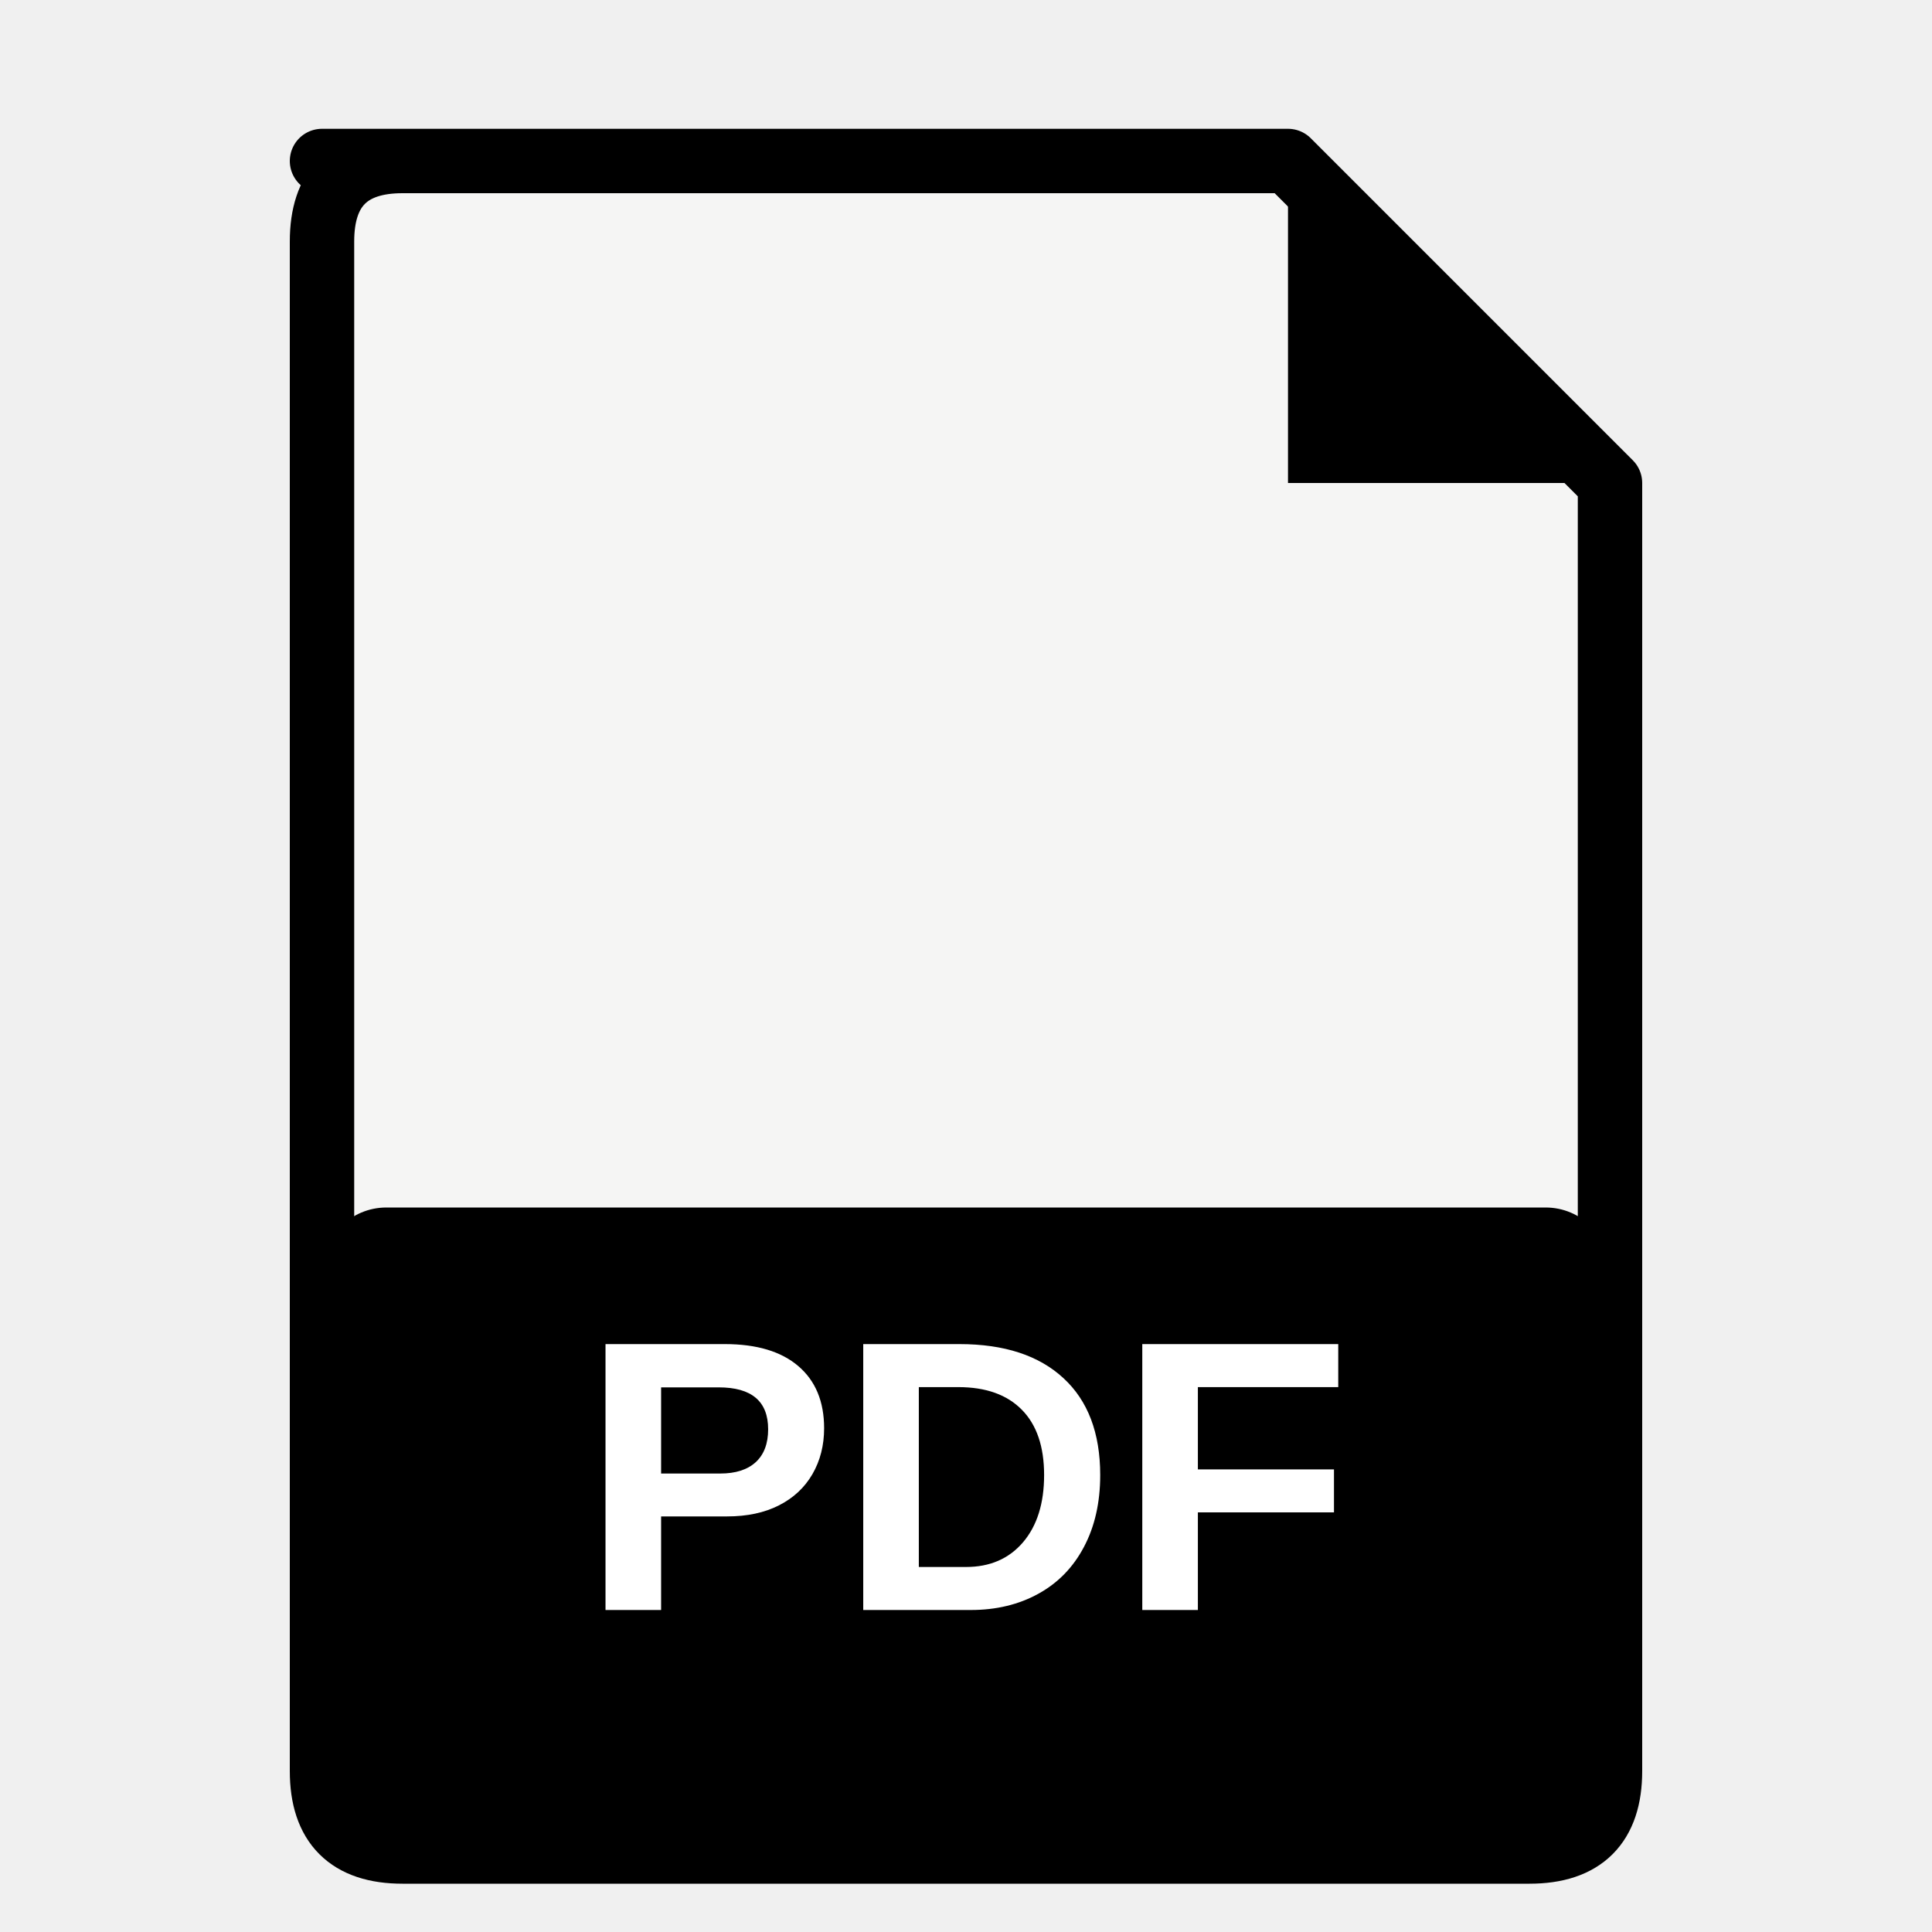
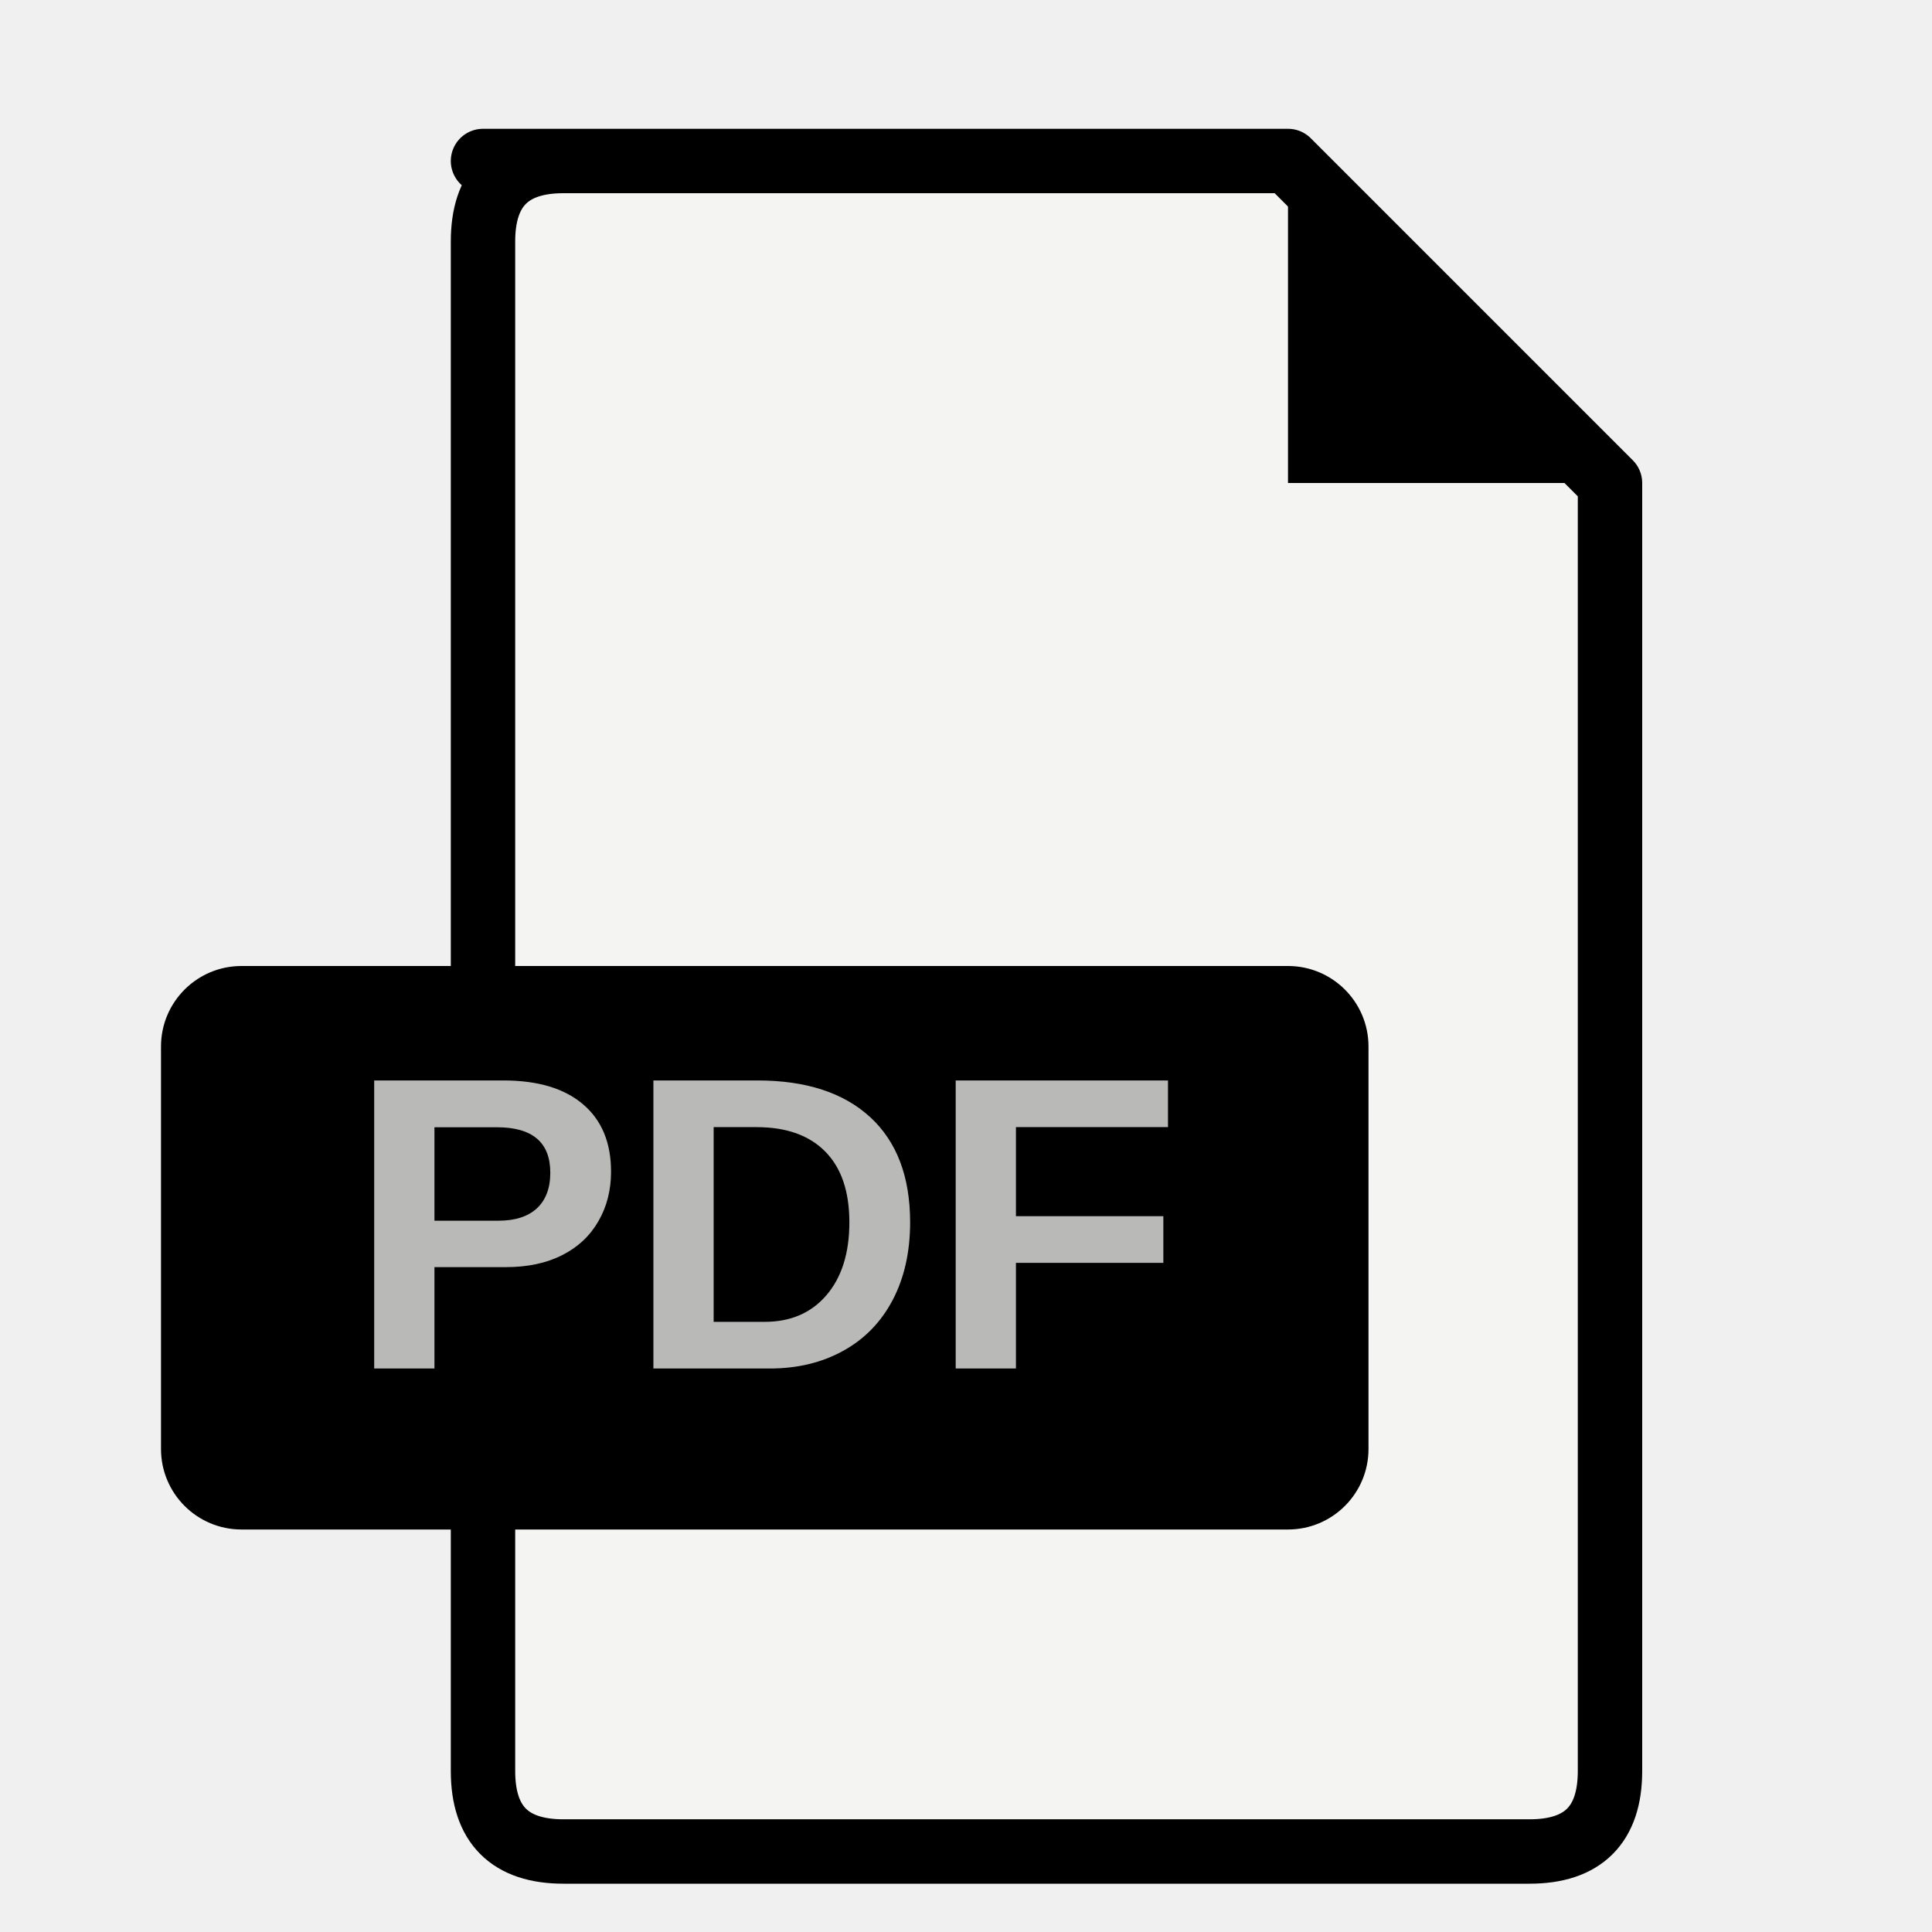
<svg xmlns="http://www.w3.org/2000/svg" viewBox="0 0 240 240">
-   <defs>
-     <style>
-       .pdf-document { fill: #f5f5f4; stroke: black; stroke-width: 8; stroke-linejoin: round; }
-       .pdf-fold { fill: black; }
-       .pdf-text { fill: white; font-family: Arial, sans-serif; font-size: 48px; font-weight: bold; }
-     </style>
-   </defs>
-   <path class="pdf-document" d="M 40 20 L 160 20 L 200 60 L 200 220 Q 200 230 190 230 L 50 230 Q 40 230 40 220 L 40 30 Q 40 20 50 20 Z" />
-   <path class="pdf-fold" d="M 160 20 L 200 60 L 160 60 Q 160 20 160 20 Z" />
-   <rect x="40" y="150" width="160" height="80" fill="black" rx="8" />
-   <text class="pdf-text" x="120" y="200" text-anchor="middle">PDF</text>
+   <path fill="#f5f5f4c0" stroke="black" stroke-width="8" stroke-linejoin="round" d="M 60 20 L 160 20 L 200 60 L 200 220 Q 200 230 190 230 L 70 230 Q 60 230 60 220 L 60 30 Q 60 20 70 20 Z" />
+   <path fill="black" d="M 160 20 L 200 60 L 160 60 Q 160 20 160 20 Z" />
+   <rect x="20" y="120" width="150" height="70" fill="black" rx="10" />
+   <text fill="#f5f5f4c0" font-family="Arial, sans-serif" font-size="52" font-weight="bold" x="95" y="170" text-anchor="middle">PDF</text>
</svg>
